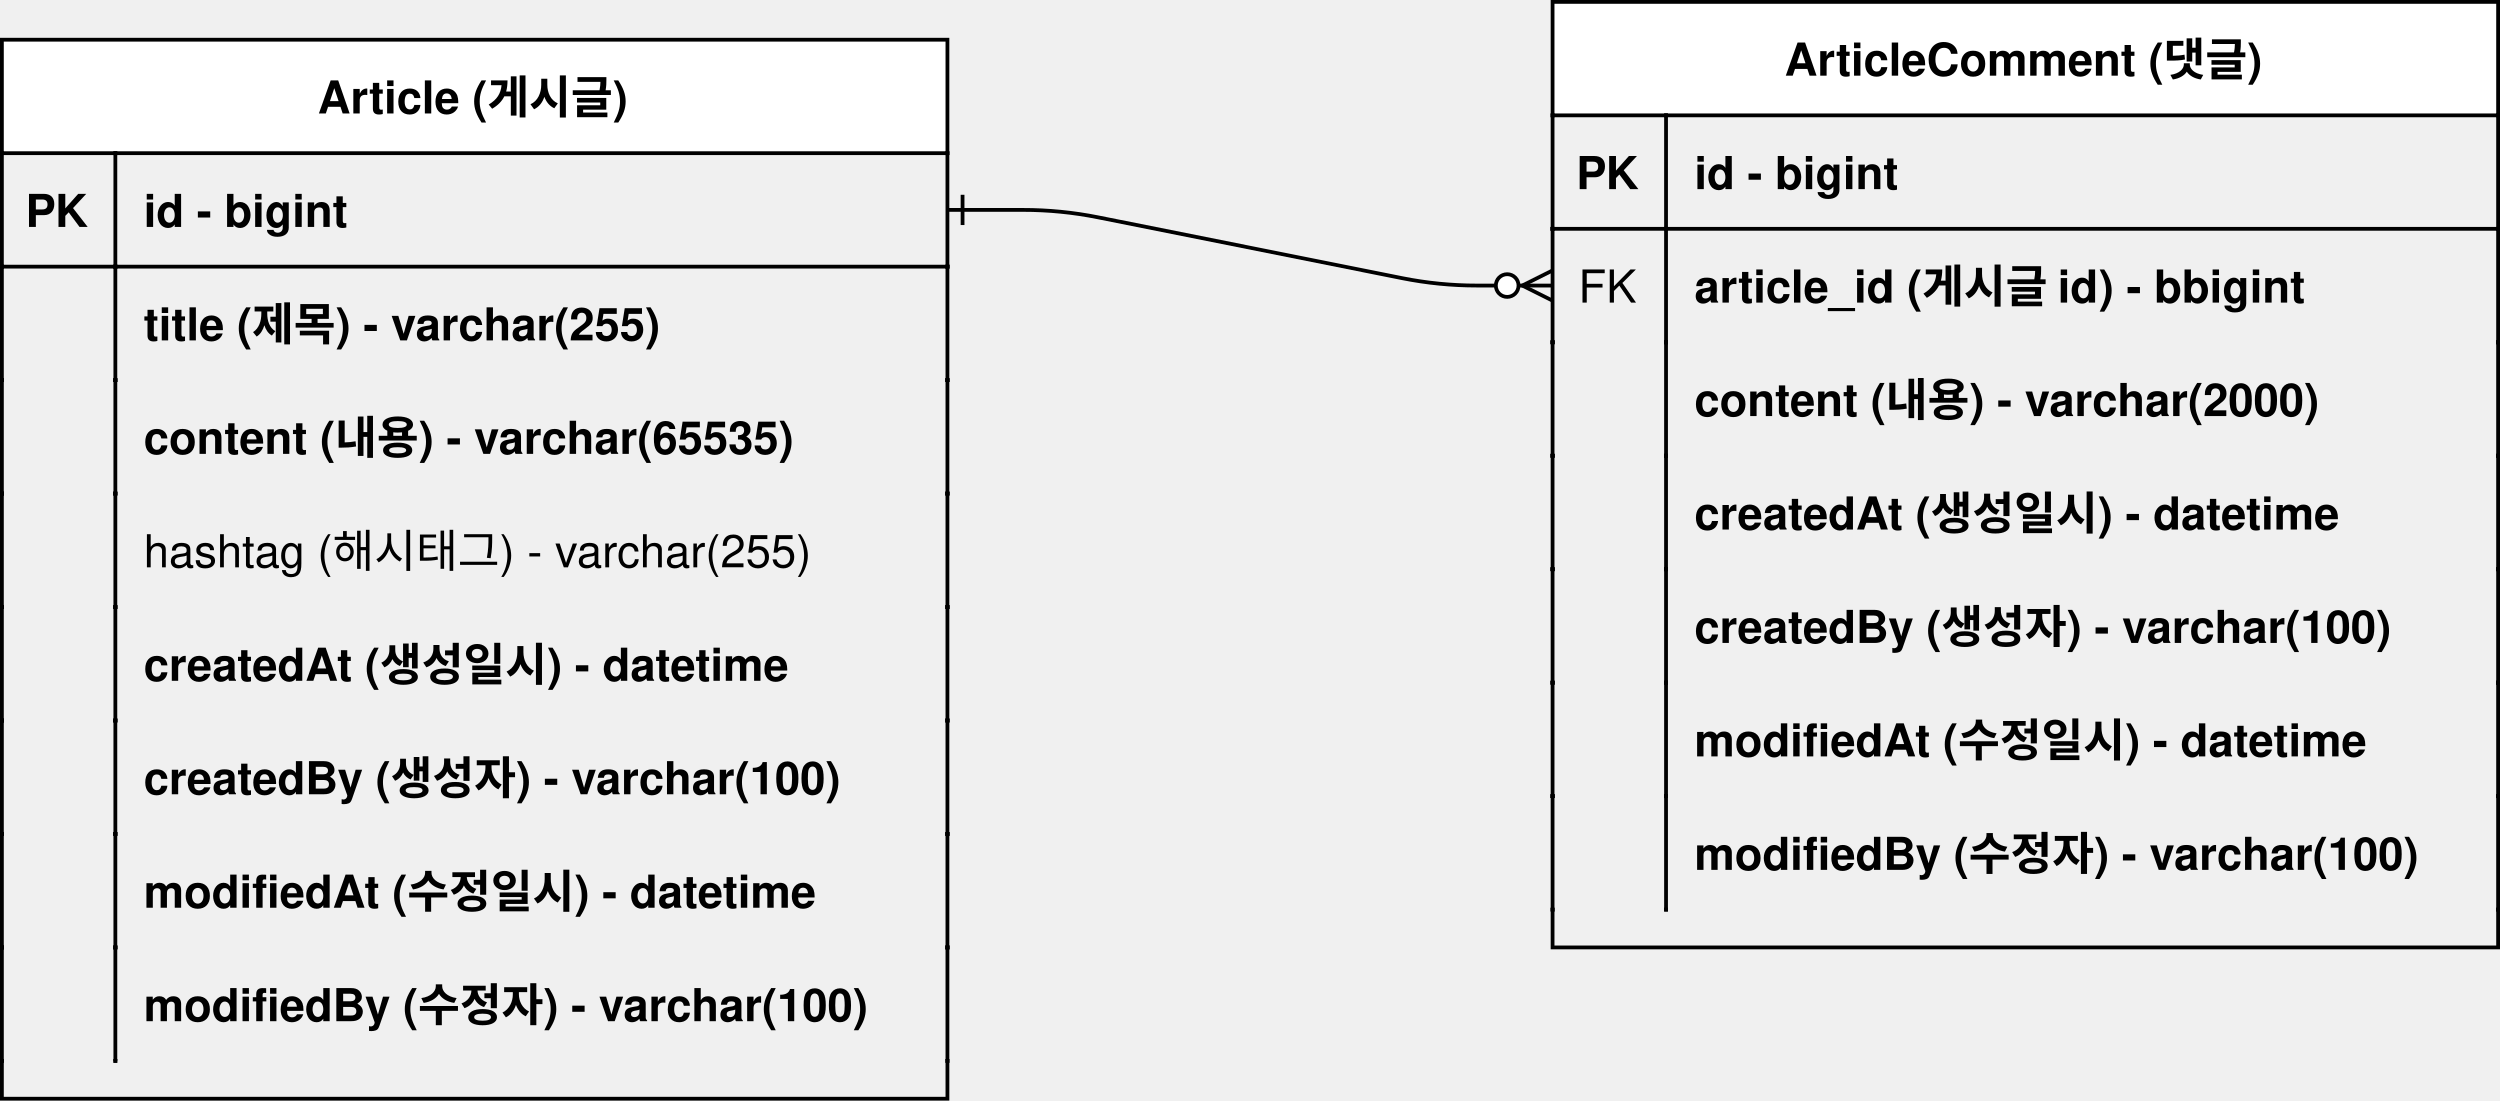
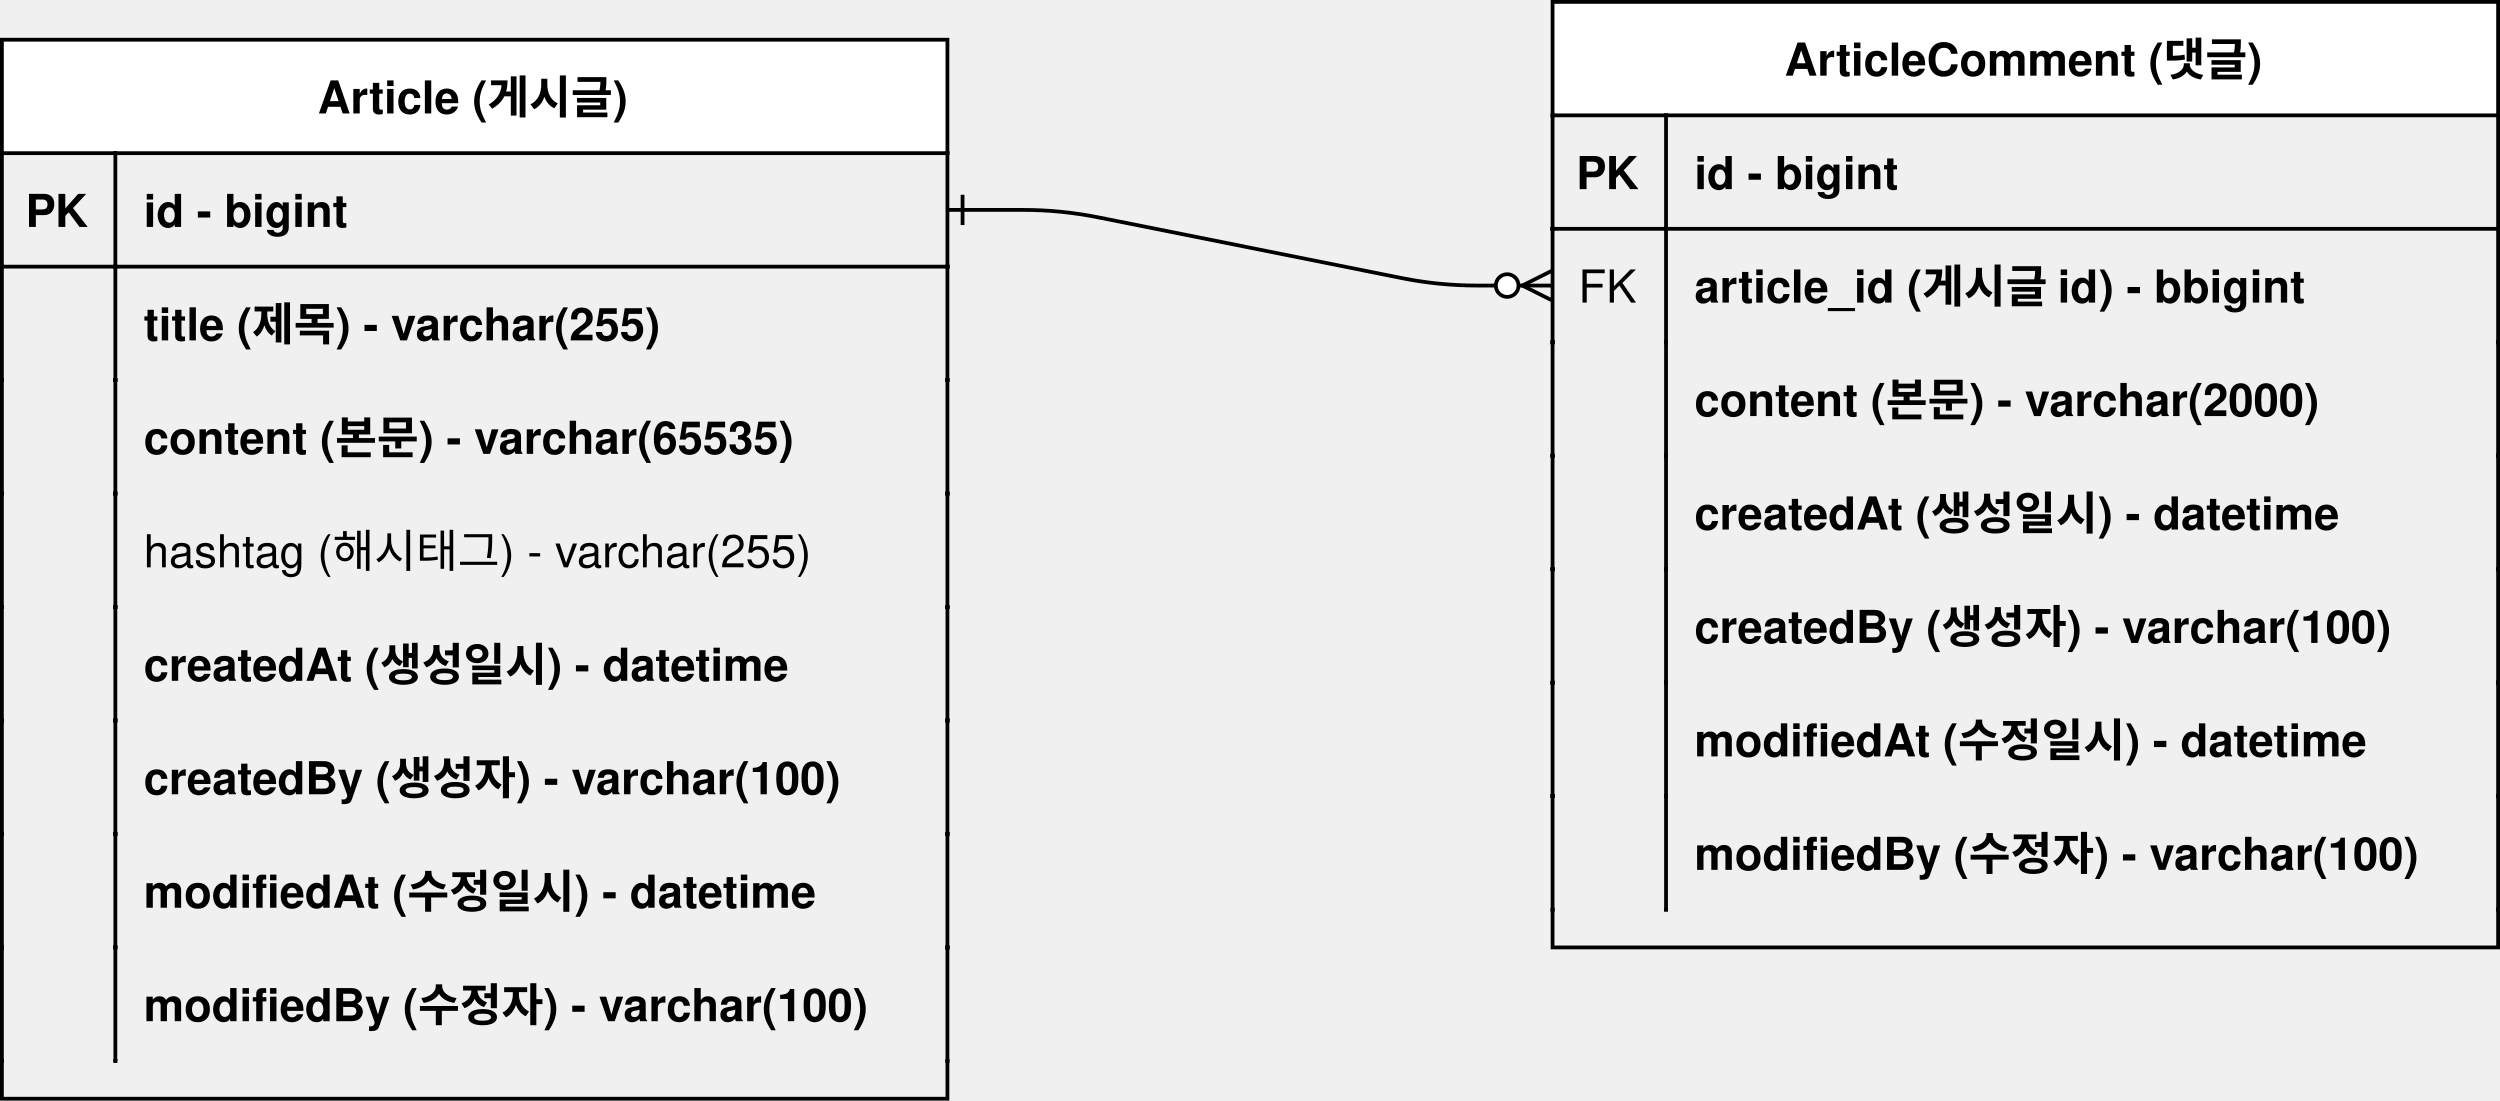
- <svg xmlns="http://www.w3.org/2000/svg" version="1.1" width="661px" height="291px" viewBox="-0.5 -0.5 661 291" content="&lt;mxfile host=&quot;app.diagrams.net&quot; modified=&quot;2022-12-11T13:48:34.531Z&quot; agent=&quot;5.0 (Macintosh; Intel Mac OS X 10_15_7) AppleWebKit/537.36 (KHTML, like Gecko) Chrome/108.0.0.0 Safari/537.36&quot; etag=&quot;U05mazoeRARAPXZAYdTQ&quot; version=&quot;20.5.3&quot; type=&quot;github&quot;&gt;&lt;diagram id=&quot;R2lEEEUBdFMjLlhIrx00&quot; name=&quot;Page-1&quot;&gt;7V1tb6M4EP41lrofWvESkvAxkKR7ulaqunu9u08nNzjgW4Ij47bJ/vqzwQQSkyx5u6SAlFYwOAbPPPMMHsYBmO5scU/hPHgkHgqBoXkLYA6BYdi9Lv8vBMtU0DXNVOBT7KUiPRd8wz+RFGpS+oY9FK81ZISEDM/XhRMSRWjC1mSQUvKx3mxKwvWzzqGPFMG3CQxV6Z/YY0Eq7VtaLv+KsB9kZ9Y1eWQGs8ZSEAfQIx9rIrRgYxIxeYlPiM5ghCLGjzxC+gNRYI0CxsRIB8AY889UtL7zCfFDBOc4vpuQGRdPYt5kPIUzHAo1FzpyZEf8dOYImC4lhKVbs4WLQmGqzAzpNY23HF3pgYp+K3zBvX1fPvzQWPT1w3xhj4/+U+/1VvbyDsM3qV+pG7bMFI48rn+5y0+F2fIZhZBhEo3yIw6KvIGwLm80ev6JKPlOHmHEB+/EDFKWHyORbD7G/PLMoZ41kfsa31eHJq8zJm90gnaMx+hISELqI7ajofQCMbjCGaTm7hGZIUaXvMFHjrEVkoIivjIhTZTyvo5SKJHkrzpcneOJ4ARY0i/NjuxHumUvg2TWRTp0+a2imTc66mx01N3sKFWN0hHfKAw8FyUo2gNRhoKoAWV4EiKXzGapL92AkQP6LrBNMBoApw/62hcFdtw752KTwdcEYAlGJB2ZAiScYBjEEfelFEQTEoZwHuOkeSoJcOg9wCV5Y1lH2Z4zxQvkPadsJNpyeD7wzmKJQOHXGejFYRhiP+LbEz4CcUaHophfywOMmWyxFbPviDK02AmyzHTWuun0zHQFEBpWCQhXwjK8rRl4X2uav+aHzFB86AzD8JmTPoz8xGbrJhF69SiZf898UwjmAoeIjt5RSruJ8jkTuCQkwrJRyhdJs2RwlsM/fLiudmcBi1+Ay/f1fJ9/RHPKXBLFjEKcmANxQ30gYSyHkbk8T4im2WVQqUyx/UoY4yy+zaw7Uf9rW0vbmhVNa57Lsh3Fsk+/72Nbwsc6DRNSD7DnoSh1SRHzYW7vElOW6n+l801jbDpiRXuYle1RMIC5p/5lZ7lW9u4Nhhz7EWTIIW+RF5+Djy3Fzry5od3yv1fsZ0HguoyesW3a1onncIIj/yH9ZncDFdY5ULEAW73UOClKKnX3P8Ck22SiL7/nPA3Rdy9N9D3FsuNrJPqK+u9W1n/dib2v2BWmN9r/JAR/k9xbG+I+e+SCvgNsd3W3nXT9JYsC9QgDJfPhIwHUuBhgtzHgPDHAvnQMyJJ3B5r2ukKAXVn9dQ8Bupq+E1mRYpbFAE5HBAB7AAZ2RvnvkE4CSG8MTduReakZ8VeHTZ2JHxn39/fRy8eYjF8w8vU/fiPdW+M4eqgN8yvYqBoMtjJ/5RTeKai/3LYVUvyX9/hK+t+B3Vpzf/m41UT7hCJ+Sm8g2Z/f9ZvAHiYbHcCdR4SBIXDyCUEWDzz+NYZn6AqBcUgoOCWMmhcLGp3yP2sssC4eC9Sk/xW6/BFObDY0FqhJfhkLnOWOWDACtrY5JdDrMyM4JYKaFwbaBwLnCgP9i4cB9ZHAFbr8EU7cbWgYUB8JzIiHp3htTtAHdl9sDDRgW+2c4AAcNS8YtE8GzhQMVmW1FwsGWce1DQZ2M4OBqeb9smBQmBSowaCdFFSGUJ3jQDmXqbkhWdwLdhcctOW9/MhGYbZetQTU6J+A+3dWyzczru9T3lu9cvBa6ntLckJ1KvBdQbetAihJ1TS3xHcPXDQvfB+X9/nkdL9PgdfedH/xKt+S3M8Ven1V/fcq67/25K6mXhhm2Q13OnFzRaXXoLTAy7LqMnE7JWjqzPylM9jjaoBqQ/wH5e+2PBG8QGlveXLi8/D+IbmX+tN+efZOsepehb1dyzJrw/wnhE3jiL/RCZ6zEv/lK3vVBM8VOvzhLtxpJvOryZwAxgGDfsr8Q/GcJmV+mWIfJqVdaa69B5x+XeYAJ0dO48i/TfecjfwvXsr7idI9h7hwr5nkryZ72jUdJwdR4+LAkat/20BwzcW8JWuAr9DlD3fiFLzNCwW6mthr13ScFEHNiwPt0r5zxYHL1/HqNV/bpzd0bZ+upvnaRR3HRIN2hZ9URLvC72zRoHPxaFDzJX56Q5f46duX+LWrOk4DoeYFAltBQfE3/zndBsQnEQyLv/dPxeUgT9osb/NAEmOLSu5/EWNLuaQDvjHCRQGbZb/5jxaY/VXY/lt0dWfJveFC9pzsLNf4YuM3+/eo5yy+PmDXE5Pi2wP2ySxWfgfAFm7nu/n7IFLz5u/wMEf/AQ==&lt;/diagram&gt;&lt;/mxfile&gt;" resource="https://app.diagrams.net/#Hlim950808%2Ffastcampus-project-board%2Ffeature%252F%25238-domain%2Fdocument%2Fproject-board-erd.svg">
+ <svg xmlns="http://www.w3.org/2000/svg" version="1.1" width="661px" height="291px" viewBox="-0.5 -0.5 661 291" content="&lt;mxfile host=&quot;app.diagrams.net&quot; modified=&quot;2022-12-11T13:56:36.007Z&quot; agent=&quot;5.0 (Macintosh; Intel Mac OS X 10_15_7) AppleWebKit/537.36 (KHTML, like Gecko) Chrome/108.0.0.0 Safari/537.36&quot; etag=&quot;OE2LqAknkRgscJxgDlwL&quot; version=&quot;20.5.3&quot; type=&quot;github&quot;&gt;&lt;diagram id=&quot;R2lEEEUBdFMjLlhIrx00&quot; name=&quot;Page-1&quot;&gt;7V1tb6M4EP41SN0PrXgJSfgYSNI9XStV3b3e3aeTGxzwLcGRcdtkf/3ZYAcSkyx5u6SA1F2ZwTF45pln8DBONMubLe4JmIeP2IeRZur+QrOGmmk6vS77nwuWmaBrWZkgIMjPREYu+IZ+QiHUhfQN+TBZ60gxjiiarwsnOI7hhK7JACH4Y73bFEfrV52DACqCbxMQqdI/kU/DTNq39Vz+FaIglFc2dHFmBmRnIUhC4OOPNRFc0DGOqbjFJ0hmIIYxZWceAfkBiWaPQkr5TAeaOWZ/U977LsA4iCCYo+RugmdMPElYl/EUzFDE1VwYyBUDsctZI83yCMY0a80WHoy4qaQZsnsabzm70gPh41b4gHf7vnz4odP464f1Qh8fg6fe660Y5R1Eb0K/Qjd0KRUOfaZ/ccguhejyGUaAIhyP8jMujP0Bty7rNHr+CQn+jh9BzCbvJhQQmp/Dseg+Ruz2rKEhu4hjnR2rUxP3meA3MoE75mN2BCQBCSDd0VF4AZ9c4QpCc/cQzyAlS9bhI8fYCklhEV9SSFKlvK+jFAgkBasBV9d4wigFlvBLqyPGEW7Zk5CUQ2RTF58qmnljoM7GQN3NgTLVKAOxRmHiuShF0R6IMhVEDQhFkwh6eDbLfOlGG7la39McSxsNNLev9fUvCuyYd855k4LXFGApRgQdWRwkjGAoQDHzpQxEExxFYJ6gtHsmCVHkP4AlfqNyIHnkTtEC+s8ZG/G+DJ4PbLBEIJD7tQQ9Pw0iFMSsPWEz4Fd0CUzYvTyAhIoeWzH7DgmFi50gk6az101nSNMVQGjaJSBcCcvwtmbgfa1p/ZofpKHY1CkC0TMjfRAHqc3WTcL16hM8/y59kwvmHIeQjN5hRrup8hkTeDjC3LJxxhdpt3Rytsv+2HQ9/c7WbHYDHjs28mP2x7sT6uE4oQSg1ByQGeoDcmO5FM/FdSI4lbdBhDJ5+xVTylh8m1l3ov7Xtha2tSqa1jqXZTuKZZ9+38e2mM11GqWkHiLfh3Hmkjzmg9zeJaYs1f9K55vG2HTEivawKtujYABrT/2LwXKt7D0aiBj2Y0Chi99iPzkHH9uKnVl3U79l/15RIIPAdRldsm3W103mYILi4CH7ZHcDFfY5ULHQtnqpeVKUVBruf4BJt8lEX/7MeRqi716a6HuKZcfXSPQV9d+trP+6E3tfsSvIHrT/SQn+Jn22Nvlz9sjT+q7meKun7XToLzIK1CMMlKyHjwRQ42KA08aA88QA59IxQCbvDjTtdYUAp7L66x4CDDV9x7MihSyLa3HGZ42BxxqS8t8BmYSA3Ji6viPzUjPirw6bOhM/NO/v7+OXjzEevyAYGH/8hru35nH0UBvmV7BRNRhsZf7KKbxTUH+5bSuk+C/v8ZX0vwO7teb+8nmrifYJgeyS/kCwP3vqtzRnmDY6GnMe1mCHbr4gkPHAZx+jaAavEBiHhIJTwqh5saDRKf+zxgL74rFATfpfocsf4cRWQ2OBmuQXscBd7ogFI83RN5cERn1WBKdEUPPCQPtC4FxhoH/xMKC+ErhClz/CibsNDQPqK4EZ9tEUra0J+prT542Brjl2uyY4AEfNCwbtm4EzBYNVWe3FgoEcuLbBwGlmMLDUvJ8MBoVFgRoM2kVBZQjVOQ6Uc5maGxLFvdrugoO2vJed2SjMNqqWgJr9E3D/zmr5Zsb1fcp7q1cOXkt9b0lOqE4FvivotlUAJama5pb47oGL5oXv4/I+n5zu9ynw2pvuL17lW5L7uUKvr6r/XmX9157c1dQLRVQ+cGcLNy8t8BpoA0cp8LLtuizcTgmaOjN/6Qr2uBqg2hD/Qfm7LW8EL1DaW56c+Dy8f0jupf60X569U6y6V2Fv17at2jD/CWHTOOJvdILnrMR/+cpeNcFzhQ5/uAt3msn8ajInBElIQZAx/5C/p3E7hRT7MC3tynLtvbJNHp90DXBy5DSO/Nt0z9nI/+KlvJ8o3XOIC/eaSf5qsqfd03FyEDUuDhy5+7cNBNdczFuyB/gKXf5wJ87A27xQYKiJvXZPx0kR1Lw40G7tO1ccuHwdr1HzvX1GQ/f2GWqar93UcUw0aHf4CUW0O/zOFg06F48GNd/iZzR0i5+xfYtfu6vjNBBqXiBwFBQUv/Of0W2IAxyDqPh9/4TfDvSFzfI+Dzg1Nq/k/hdSuhRbOsAbxUwU0pn8zn+4QPSvQvtvPtSdLY6GCzFyerBc44uN7+zfo56z+PMBu96YFH89YJ/MYuXfANjC7eww/z2IzLz5b3hYo/8A&lt;/diagram&gt;&lt;/mxfile&gt;" resource="https://app.diagrams.net/#Hlim950808%2Ffastcampus-project-board%2Ffeature%252F%25238-domain%2Fdocument%2Fproject-board-erd.svg">
  <defs>
    <clipPath id="mx-clip-410-30-30-30-0">
      <rect x="410" y="30" width="30" height="30" />
    </clipPath>
    <clipPath id="mx-clip-446-30-214-30-0">
      <rect x="446" y="30" width="214" height="30" />
    </clipPath>
    <clipPath id="mx-clip-410-60-30-30-0">
      <rect x="410" y="60" width="30" height="30" />
    </clipPath>
    <clipPath id="mx-clip-446-60-214-30-0">
      <rect x="446" y="60" width="214" height="30" />
    </clipPath>
    <clipPath id="mx-clip-446-90-214-30-0">
      <rect x="446" y="90" width="214" height="30" />
    </clipPath>
    <clipPath id="mx-clip-446-120-214-30-0">
      <rect x="446" y="120" width="214" height="30" />
    </clipPath>
    <clipPath id="mx-clip-446-150-214-30-0">
      <rect x="446" y="150" width="214" height="30" />
    </clipPath>
    <clipPath id="mx-clip-446-180-214-30-0">
      <rect x="446" y="180" width="214" height="30" />
    </clipPath>
    <clipPath id="mx-clip-446-210-214-30-0">
      <rect x="446" y="210" width="214" height="30" />
    </clipPath>
    <clipPath id="mx-clip-0-40-30-30-0">
      <rect x="0" y="40" width="30" height="30" />
    </clipPath>
    <clipPath id="mx-clip-36-40-214-30-0">
      <rect x="36" y="40" width="214" height="30" />
    </clipPath>
    <clipPath id="mx-clip-36-70-214-30-0">
      <rect x="36" y="70" width="214" height="30" />
    </clipPath>
    <clipPath id="mx-clip-36-100-214-30-0">
      <rect x="36" y="100" width="214" height="30" />
    </clipPath>
    <clipPath id="mx-clip-36-130-214-30-0">
      <rect x="36" y="130" width="214" height="30" />
    </clipPath>
    <clipPath id="mx-clip-36-160-214-30-0">
      <rect x="36" y="160" width="214" height="30" />
    </clipPath>
    <clipPath id="mx-clip-36-190-214-30-0">
      <rect x="36" y="190" width="214" height="30" />
    </clipPath>
    <clipPath id="mx-clip-36-220-214-30-0">
      <rect x="36" y="220" width="214" height="30" />
    </clipPath>
    <clipPath id="mx-clip-36-250-214-30-0">
      <rect x="36" y="250" width="214" height="30" />
    </clipPath>
  </defs>
  <g>
    <path d="M 250 55 L 270 55 Q 280 55 289.81 56.96 L 370.19 73.04 Q 380 75 390 75 L 410 75" fill="none" stroke="rgb(0, 0, 0)" stroke-miterlimit="10" pointer-events="stroke" />
    <path d="M 254 51 L 254 59" fill="none" stroke="rgb(0, 0, 0)" stroke-miterlimit="10" pointer-events="all" />
    <ellipse cx="398" cy="75" rx="3" ry="3" fill="#ffffff" stroke="rgb(0, 0, 0)" pointer-events="all" />
    <path d="M 410 71 L 402 75 L 410 79" fill="none" stroke="rgb(0, 0, 0)" stroke-miterlimit="10" pointer-events="all" />
    <path d="M 410 30 L 410 0 L 660 0 L 660 30" fill="rgb(255, 255, 255)" stroke="rgb(0, 0, 0)" stroke-miterlimit="10" pointer-events="all" />
    <path d="M 410 30 L 410 250 L 660 250 L 660 30" fill="none" stroke="rgb(0, 0, 0)" stroke-miterlimit="10" pointer-events="none" />
    <path d="M 410 30 L 660 30" fill="none" stroke="rgb(0, 0, 0)" stroke-miterlimit="10" pointer-events="none" />
    <path d="M 440 30 L 440 60 L 440 90 L 440 120 L 440 150 L 440 180 L 440 210 L 440 240" fill="none" stroke="rgb(0, 0, 0)" stroke-miterlimit="10" pointer-events="none" />
    <g fill="rgb(0, 0, 0)" font-family="Helvetica" font-weight="bold" pointer-events="none" text-anchor="middle" font-size="12px">
      <text x="534.5" y="19.5">ArticleComment (댓글)</text>
    </g>
    <path d="M 410 30 M 660 30 M 660 60 L 410 60" fill="none" stroke="rgb(0, 0, 0)" stroke-linecap="square" stroke-miterlimit="10" pointer-events="none" />
    <path d="M 410 30 M 440 30 M 440 60 M 410 60" fill="none" stroke="rgb(0, 0, 0)" stroke-linecap="square" stroke-miterlimit="10" pointer-events="none" />
    <g fill="rgb(0, 0, 0)" font-family="Helvetica" font-weight="bold" pointer-events="none" clip-path="url(#mx-clip-410-30-30-30-0)" text-anchor="middle" font-size="12px">
      <text x="424.5" y="49.5">PK</text>
    </g>
    <path d="M 440 30 M 660 30 M 660 60 M 440 60" fill="none" stroke="rgb(0, 0, 0)" stroke-linecap="square" stroke-miterlimit="10" pointer-events="none" />
    <g fill="rgb(0, 0, 0)" font-family="Helvetica" font-weight="bold" text-decoration="underline" pointer-events="none" clip-path="url(#mx-clip-446-30-214-30-0)" font-size="12px">
      <text x="447.5" y="49.5">id - bigint</text>
    </g>
    <path d="M 410 60 M 660 60 M 660 90 M 410 90" fill="none" stroke="rgb(0, 0, 0)" stroke-linecap="square" stroke-miterlimit="10" pointer-events="none" />
    <path d="M 410 60 M 440 60 M 440 90 M 410 90" fill="none" stroke="rgb(0, 0, 0)" stroke-linecap="square" stroke-miterlimit="10" pointer-events="none" />
    <g fill="rgb(0, 0, 0)" font-family="Helvetica" pointer-events="none" clip-path="url(#mx-clip-410-60-30-30-0)" text-anchor="middle" font-size="12px">
      <text x="424.5" y="79.5">FK</text>
    </g>
    <path d="M 440 60 M 660 60 M 660 90 M 440 90" fill="none" stroke="rgb(0, 0, 0)" stroke-linecap="square" stroke-miterlimit="10" pointer-events="none" />
    <g fill="rgb(0, 0, 0)" font-family="Helvetica" font-weight="bold" pointer-events="none" clip-path="url(#mx-clip-446-60-214-30-0)" font-size="12px">
      <text x="447.5" y="79.5">article_id (게시글 id) - bbigint</text>
    </g>
    <path d="M 410 90 M 660 90 M 660 120 M 410 120" fill="none" stroke="rgb(0, 0, 0)" stroke-linecap="square" stroke-miterlimit="10" pointer-events="none" />
    <path d="M 410 90 M 440 90 M 440 120 M 410 120" fill="none" stroke="rgb(0, 0, 0)" stroke-linecap="square" stroke-miterlimit="10" pointer-events="none" />
    <path d="M 440 90 M 660 90 M 660 120 M 440 120" fill="none" stroke="rgb(0, 0, 0)" stroke-linecap="square" stroke-miterlimit="10" pointer-events="none" />
    <g fill="rgb(0, 0, 0)" font-family="Helvetica" font-weight="bold" pointer-events="none" clip-path="url(#mx-clip-446-90-214-30-0)" font-size="12px">
-       <text x="447.5" y="109.5">content (내용) - varchar(2000)</text>
+       <text x="447.5" y="109.5">content (본문) - varchar(2000)</text>
    </g>
    <path d="M 410 120 M 660 120 M 660 150 M 410 150" fill="none" stroke="rgb(0, 0, 0)" stroke-linecap="square" stroke-miterlimit="10" pointer-events="none" />
    <path d="M 410 120 M 440 120 M 440 150 M 410 150" fill="none" stroke="rgb(0, 0, 0)" stroke-linecap="square" stroke-miterlimit="10" pointer-events="none" />
    <path d="M 440 120 M 660 120 M 660 150 M 440 150" fill="none" stroke="rgb(0, 0, 0)" stroke-linecap="square" stroke-miterlimit="10" pointer-events="none" />
    <g fill="rgb(0, 0, 0)" font-family="Helvetica" font-weight="bold" pointer-events="none" clip-path="url(#mx-clip-446-120-214-30-0)" font-size="12px">
      <text x="447.5" y="139.5">createdAt (생성일시) - datetime</text>
    </g>
    <path d="M 410 150 M 660 150 M 660 180 M 410 180" fill="none" stroke="rgb(0, 0, 0)" stroke-linecap="square" stroke-miterlimit="10" pointer-events="none" />
    <path d="M 410 150 M 440 150 M 440 180 M 410 180" fill="none" stroke="rgb(0, 0, 0)" stroke-linecap="square" stroke-miterlimit="10" pointer-events="none" />
    <path d="M 440 150 M 660 150 M 660 180 M 440 180" fill="none" stroke="rgb(0, 0, 0)" stroke-linecap="square" stroke-miterlimit="10" pointer-events="none" />
    <g fill="rgb(0, 0, 0)" font-family="Helvetica" font-weight="bold" pointer-events="none" clip-path="url(#mx-clip-446-150-214-30-0)" font-size="12px">
      <text x="447.5" y="169.5">createdBy (생성자) - varchar(100)</text>
    </g>
    <path d="M 410 180 M 660 180 M 660 210 M 410 210" fill="none" stroke="rgb(0, 0, 0)" stroke-linecap="square" stroke-miterlimit="10" pointer-events="none" />
    <path d="M 410 180 M 440 180 M 440 210 M 410 210" fill="none" stroke="rgb(0, 0, 0)" stroke-linecap="square" stroke-miterlimit="10" pointer-events="none" />
    <path d="M 440 180 M 660 180 M 660 210 M 440 210" fill="none" stroke="rgb(0, 0, 0)" stroke-linecap="square" stroke-miterlimit="10" pointer-events="none" />
    <g fill="rgb(0, 0, 0)" font-family="Helvetica" font-weight="bold" pointer-events="none" clip-path="url(#mx-clip-446-180-214-30-0)" font-size="12px">
      <text x="447.5" y="199.5">modifiedAt (수정일시) - datetime</text>
    </g>
    <path d="M 410 210 M 660 210 M 660 240 M 410 240" fill="none" stroke="rgb(0, 0, 0)" stroke-linecap="square" stroke-miterlimit="10" pointer-events="none" />
    <path d="M 410 210 M 440 210 M 440 240 M 410 240" fill="none" stroke="rgb(0, 0, 0)" stroke-linecap="square" stroke-miterlimit="10" pointer-events="none" />
    <path d="M 440 210 M 660 210 M 660 240 M 440 240" fill="none" stroke="rgb(0, 0, 0)" stroke-linecap="square" stroke-miterlimit="10" pointer-events="none" />
    <g fill="rgb(0, 0, 0)" font-family="Helvetica" font-weight="bold" pointer-events="none" clip-path="url(#mx-clip-446-210-214-30-0)" font-size="12px">
      <text x="447.5" y="229.5">modifiedBy (수정자) - varchar(100)</text>
    </g>
    <path d="M 0 40 L 0 10 L 250 10 L 250 40" fill="rgb(255, 255, 255)" stroke="rgb(0, 0, 0)" stroke-miterlimit="10" pointer-events="none" />
    <path d="M 0 40 L 0 290 L 250 290 L 250 40" fill="none" stroke="rgb(0, 0, 0)" stroke-miterlimit="10" pointer-events="none" />
    <path d="M 0 40 L 250 40" fill="none" stroke="rgb(0, 0, 0)" stroke-miterlimit="10" pointer-events="none" />
    <path d="M 30 40 L 30 70 L 30 100 L 30 130 L 30 160 L 30 190 L 30 220 L 30 250 L 30 280" fill="none" stroke="rgb(0, 0, 0)" stroke-miterlimit="10" pointer-events="none" />
    <g fill="rgb(0, 0, 0)" font-family="Helvetica" font-weight="bold" pointer-events="none" text-anchor="middle" font-size="12px">
      <text x="124.5" y="29.5">Article (게시글)</text>
    </g>
    <path d="M 0 40 M 250 40 M 250 70 L 0 70" fill="none" stroke="rgb(0, 0, 0)" stroke-linecap="square" stroke-miterlimit="10" pointer-events="none" />
    <path d="M 0 40 M 30 40 M 30 70 M 0 70" fill="none" stroke="rgb(0, 0, 0)" stroke-linecap="square" stroke-miterlimit="10" pointer-events="none" />
    <g fill="rgb(0, 0, 0)" font-family="Helvetica" font-weight="bold" pointer-events="none" clip-path="url(#mx-clip-0-40-30-30-0)" text-anchor="middle" font-size="12px">
      <text x="14.5" y="59.5">PK</text>
    </g>
    <path d="M 30 40 M 250 40 M 250 70 M 30 70" fill="none" stroke="rgb(0, 0, 0)" stroke-linecap="square" stroke-miterlimit="10" pointer-events="none" />
    <g fill="rgb(0, 0, 0)" font-family="Helvetica" font-weight="bold" text-decoration="underline" pointer-events="none" clip-path="url(#mx-clip-36-40-214-30-0)" font-size="12px">
      <text x="37.5" y="59.5">id - bigint</text>
    </g>
    <path d="M 0 70 M 250 70 M 250 100 M 0 100" fill="none" stroke="rgb(0, 0, 0)" stroke-linecap="square" stroke-miterlimit="10" pointer-events="none" />
    <path d="M 0 70 M 30 70 M 30 100 M 0 100" fill="none" stroke="rgb(0, 0, 0)" stroke-linecap="square" stroke-miterlimit="10" pointer-events="none" />
    <path d="M 30 70 M 250 70 M 250 100 M 30 100" fill="none" stroke="rgb(0, 0, 0)" stroke-linecap="square" stroke-miterlimit="10" pointer-events="none" />
    <g fill="rgb(0, 0, 0)" font-family="Helvetica" font-weight="bold" pointer-events="none" clip-path="url(#mx-clip-36-70-214-30-0)" font-size="12px">
      <text x="37.5" y="89.5">title (제목) - varchar(255)</text>
    </g>
    <path d="M 0 100 M 250 100 M 250 130 M 0 130" fill="none" stroke="rgb(0, 0, 0)" stroke-linecap="square" stroke-miterlimit="10" pointer-events="none" />
    <path d="M 0 100 M 30 100 M 30 130 M 0 130" fill="none" stroke="rgb(0, 0, 0)" stroke-linecap="square" stroke-miterlimit="10" pointer-events="none" />
    <path d="M 30 100 M 250 100 M 250 130 M 30 130" fill="none" stroke="rgb(0, 0, 0)" stroke-linecap="square" stroke-miterlimit="10" pointer-events="none" />
    <g fill="rgb(0, 0, 0)" font-family="Helvetica" font-weight="bold" pointer-events="none" clip-path="url(#mx-clip-36-100-214-30-0)" font-size="12px">
-       <text x="37.5" y="119.5">content (내용) - varchar(65535)</text>
+       <text x="37.5" y="119.5">content (본문) - varchar(65535)</text>
    </g>
    <path d="M 0 130 M 250 130 M 250 160 M 0 160" fill="none" stroke="rgb(0, 0, 0)" stroke-linecap="square" stroke-miterlimit="10" pointer-events="none" />
    <path d="M 0 130 M 30 130 M 30 160 M 0 160" fill="none" stroke="rgb(0, 0, 0)" stroke-linecap="square" stroke-miterlimit="10" pointer-events="none" />
    <path d="M 30 130 M 250 130 M 250 160 M 30 160" fill="none" stroke="rgb(0, 0, 0)" stroke-linecap="square" stroke-miterlimit="10" pointer-events="none" />
    <g fill="rgb(0, 0, 0)" font-family="Helvetica" pointer-events="none" clip-path="url(#mx-clip-36-130-214-30-0)" font-size="12px">
      <text x="37.5" y="149.5">hashtag (해시태그) - varchar(255)</text>
    </g>
    <path d="M 0 160 M 250 160 M 250 190 M 0 190" fill="none" stroke="rgb(0, 0, 0)" stroke-linecap="square" stroke-miterlimit="10" pointer-events="none" />
    <path d="M 0 160 M 30 160 M 30 190 M 0 190" fill="none" stroke="rgb(0, 0, 0)" stroke-linecap="square" stroke-miterlimit="10" pointer-events="none" />
    <path d="M 30 160 M 250 160 M 250 190 M 30 190" fill="none" stroke="rgb(0, 0, 0)" stroke-linecap="square" stroke-miterlimit="10" pointer-events="none" />
    <g fill="rgb(0, 0, 0)" font-family="Helvetica" font-weight="bold" pointer-events="none" clip-path="url(#mx-clip-36-160-214-30-0)" font-size="12px">
      <text x="37.5" y="179.5">createdAt (생성일시) - datetime</text>
    </g>
    <path d="M 0 190 M 250 190 M 250 220 M 0 220" fill="none" stroke="rgb(0, 0, 0)" stroke-linecap="square" stroke-miterlimit="10" pointer-events="none" />
    <path d="M 0 190 M 30 190 M 30 220 M 0 220" fill="none" stroke="rgb(0, 0, 0)" stroke-linecap="square" stroke-miterlimit="10" pointer-events="none" />
    <path d="M 30 190 M 250 190 M 250 220 M 30 220" fill="none" stroke="rgb(0, 0, 0)" stroke-linecap="square" stroke-miterlimit="10" pointer-events="none" />
    <g fill="rgb(0, 0, 0)" font-family="Helvetica" font-weight="bold" pointer-events="none" clip-path="url(#mx-clip-36-190-214-30-0)" font-size="12px">
      <text x="37.5" y="209.5">createdBy (생성자) - varchar(100)</text>
    </g>
    <path d="M 0 220 M 250 220 M 250 250 M 0 250" fill="none" stroke="rgb(0, 0, 0)" stroke-linecap="square" stroke-miterlimit="10" pointer-events="none" />
    <path d="M 0 220 M 30 220 M 30 250 M 0 250" fill="none" stroke="rgb(0, 0, 0)" stroke-linecap="square" stroke-miterlimit="10" pointer-events="none" />
    <path d="M 30 220 M 250 220 M 250 250 M 30 250" fill="none" stroke="rgb(0, 0, 0)" stroke-linecap="square" stroke-miterlimit="10" pointer-events="none" />
    <g fill="rgb(0, 0, 0)" font-family="Helvetica" font-weight="bold" pointer-events="none" clip-path="url(#mx-clip-36-220-214-30-0)" font-size="12px">
      <text x="37.5" y="239.5">modifiedAt (수정일시) - datetime</text>
    </g>
    <path d="M 0 250 M 250 250 M 250 280 M 0 280" fill="none" stroke="rgb(0, 0, 0)" stroke-linecap="square" stroke-miterlimit="10" pointer-events="none" />
    <path d="M 0 250 M 30 250 M 30 280 M 0 280" fill="none" stroke="rgb(0, 0, 0)" stroke-linecap="square" stroke-miterlimit="10" pointer-events="none" />
    <path d="M 30 250 M 250 250 M 250 280 M 30 280" fill="none" stroke="rgb(0, 0, 0)" stroke-linecap="square" stroke-miterlimit="10" pointer-events="none" />
    <g fill="rgb(0, 0, 0)" font-family="Helvetica" font-weight="bold" pointer-events="none" clip-path="url(#mx-clip-36-250-214-30-0)" font-size="12px">
      <text x="37.5" y="269.5">modifiedBy (수정자) - varchar(100)</text>
    </g>
  </g>
</svg>
